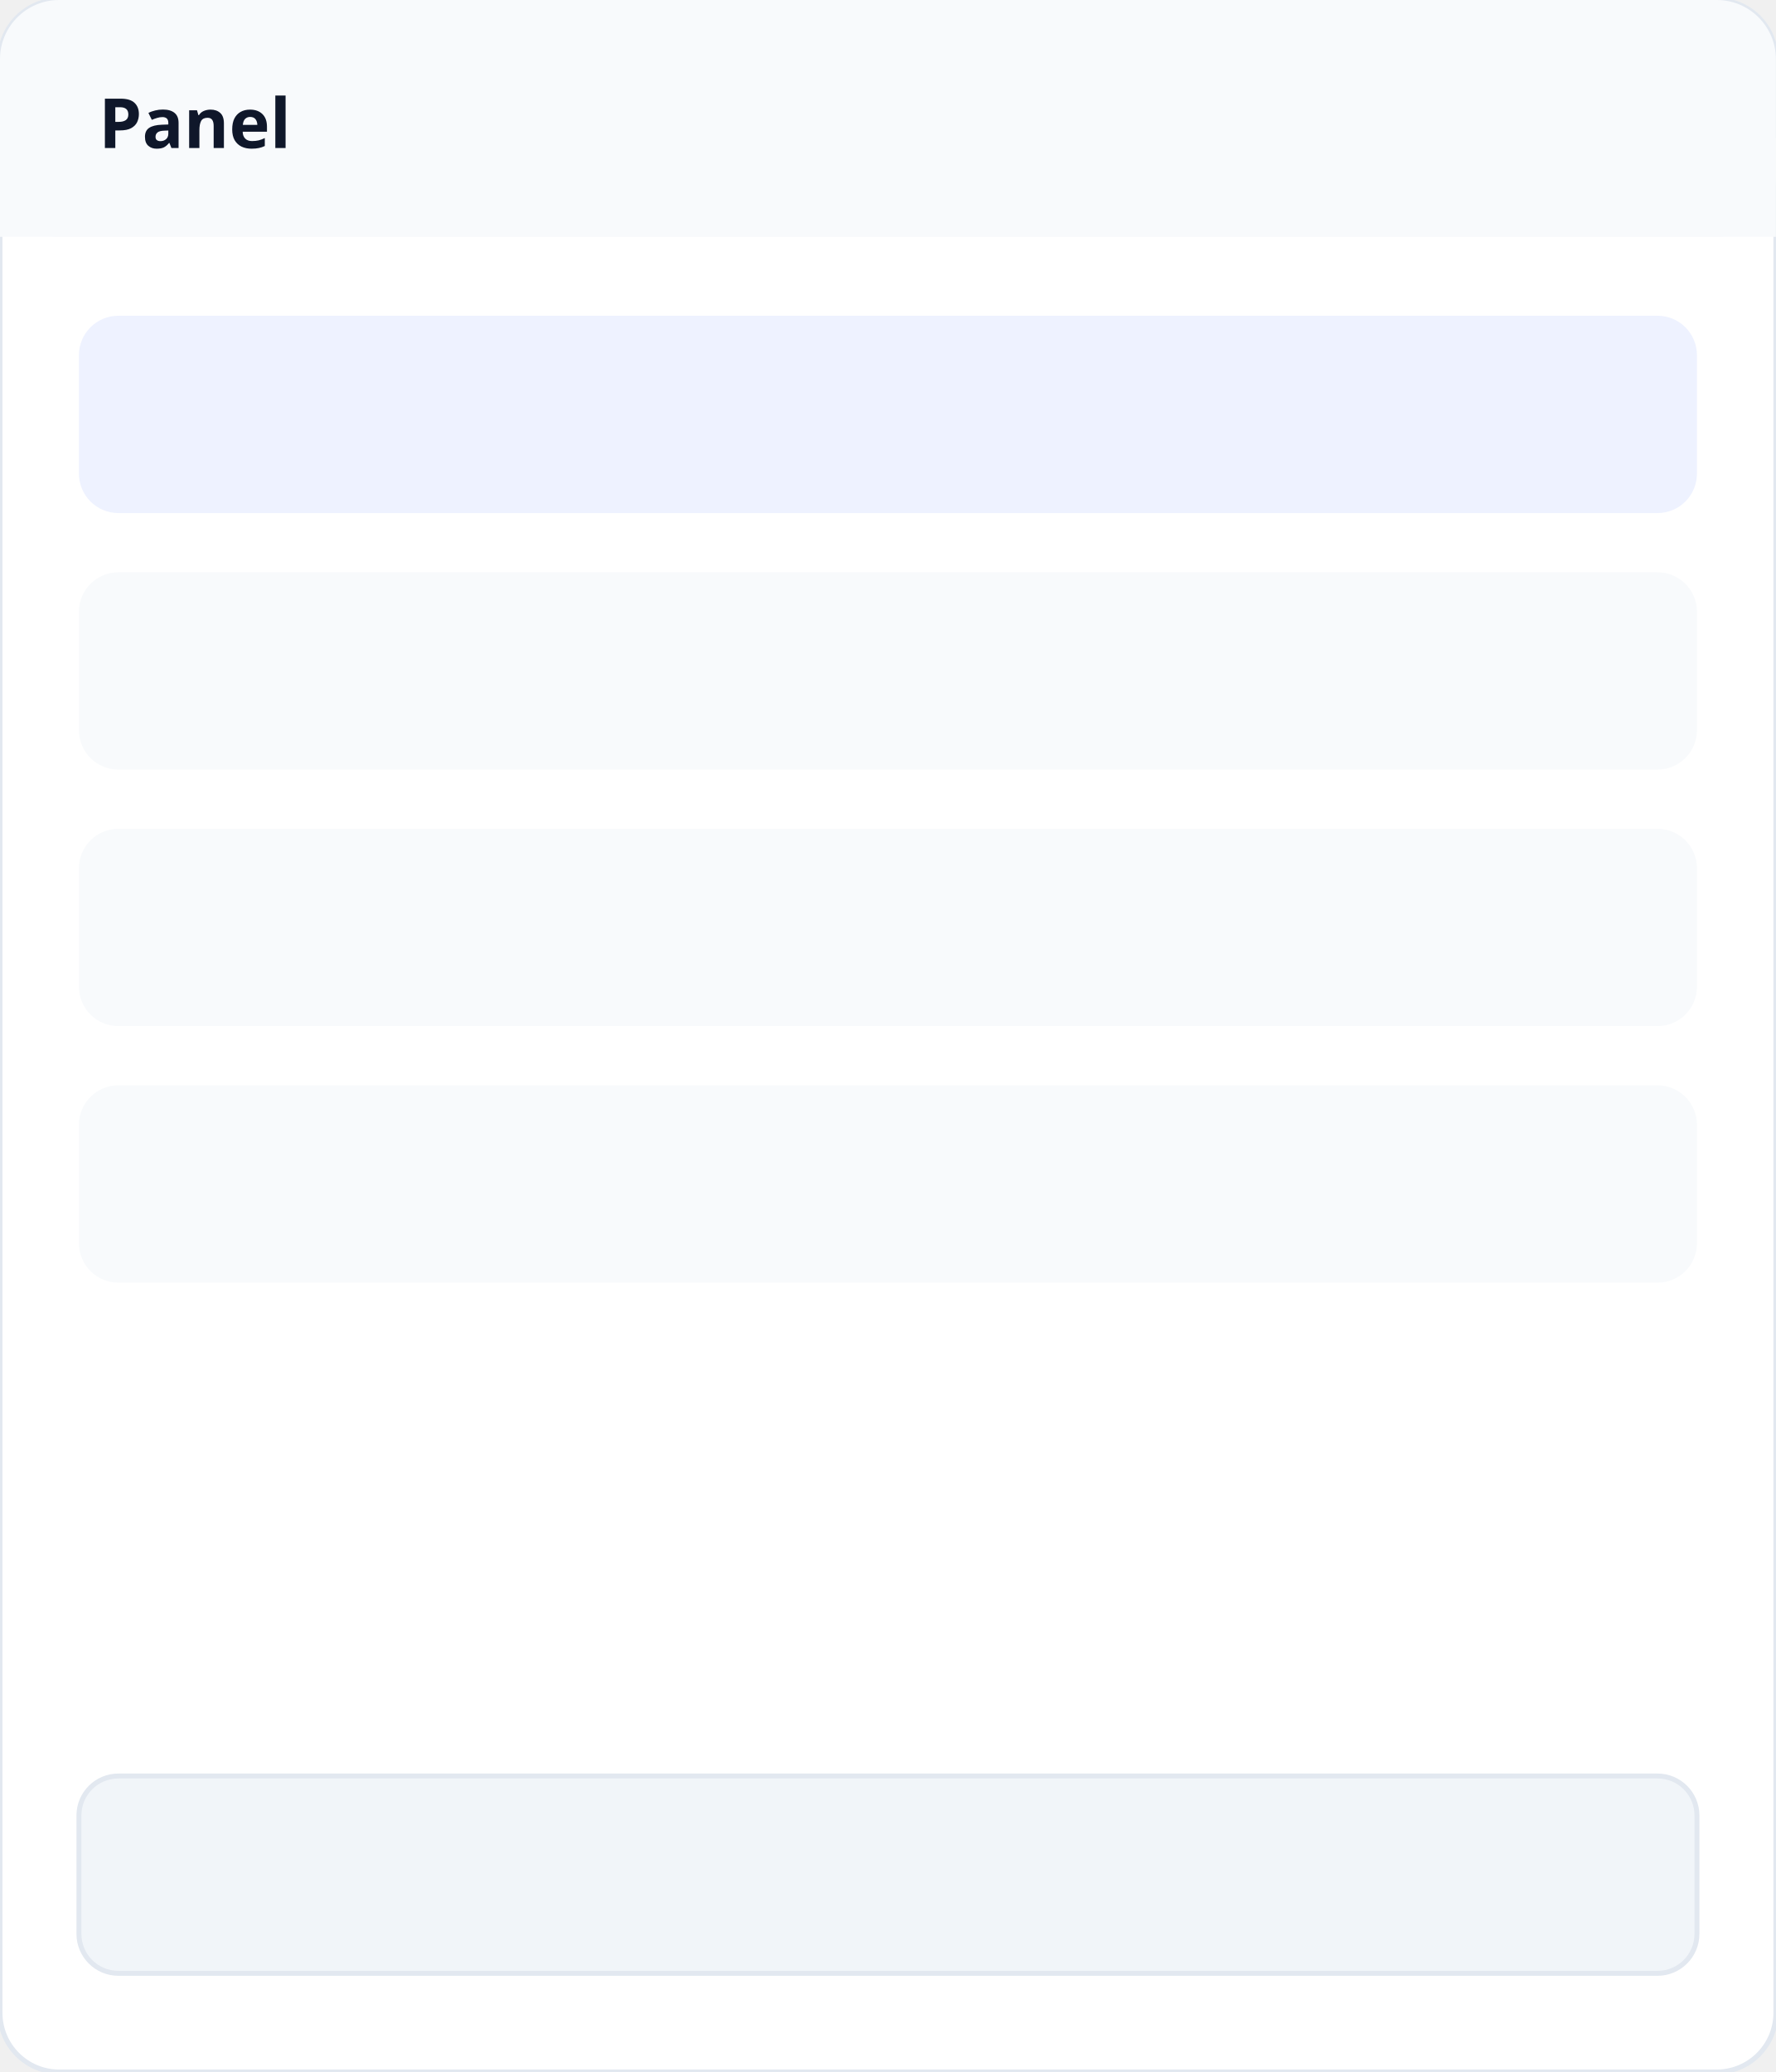
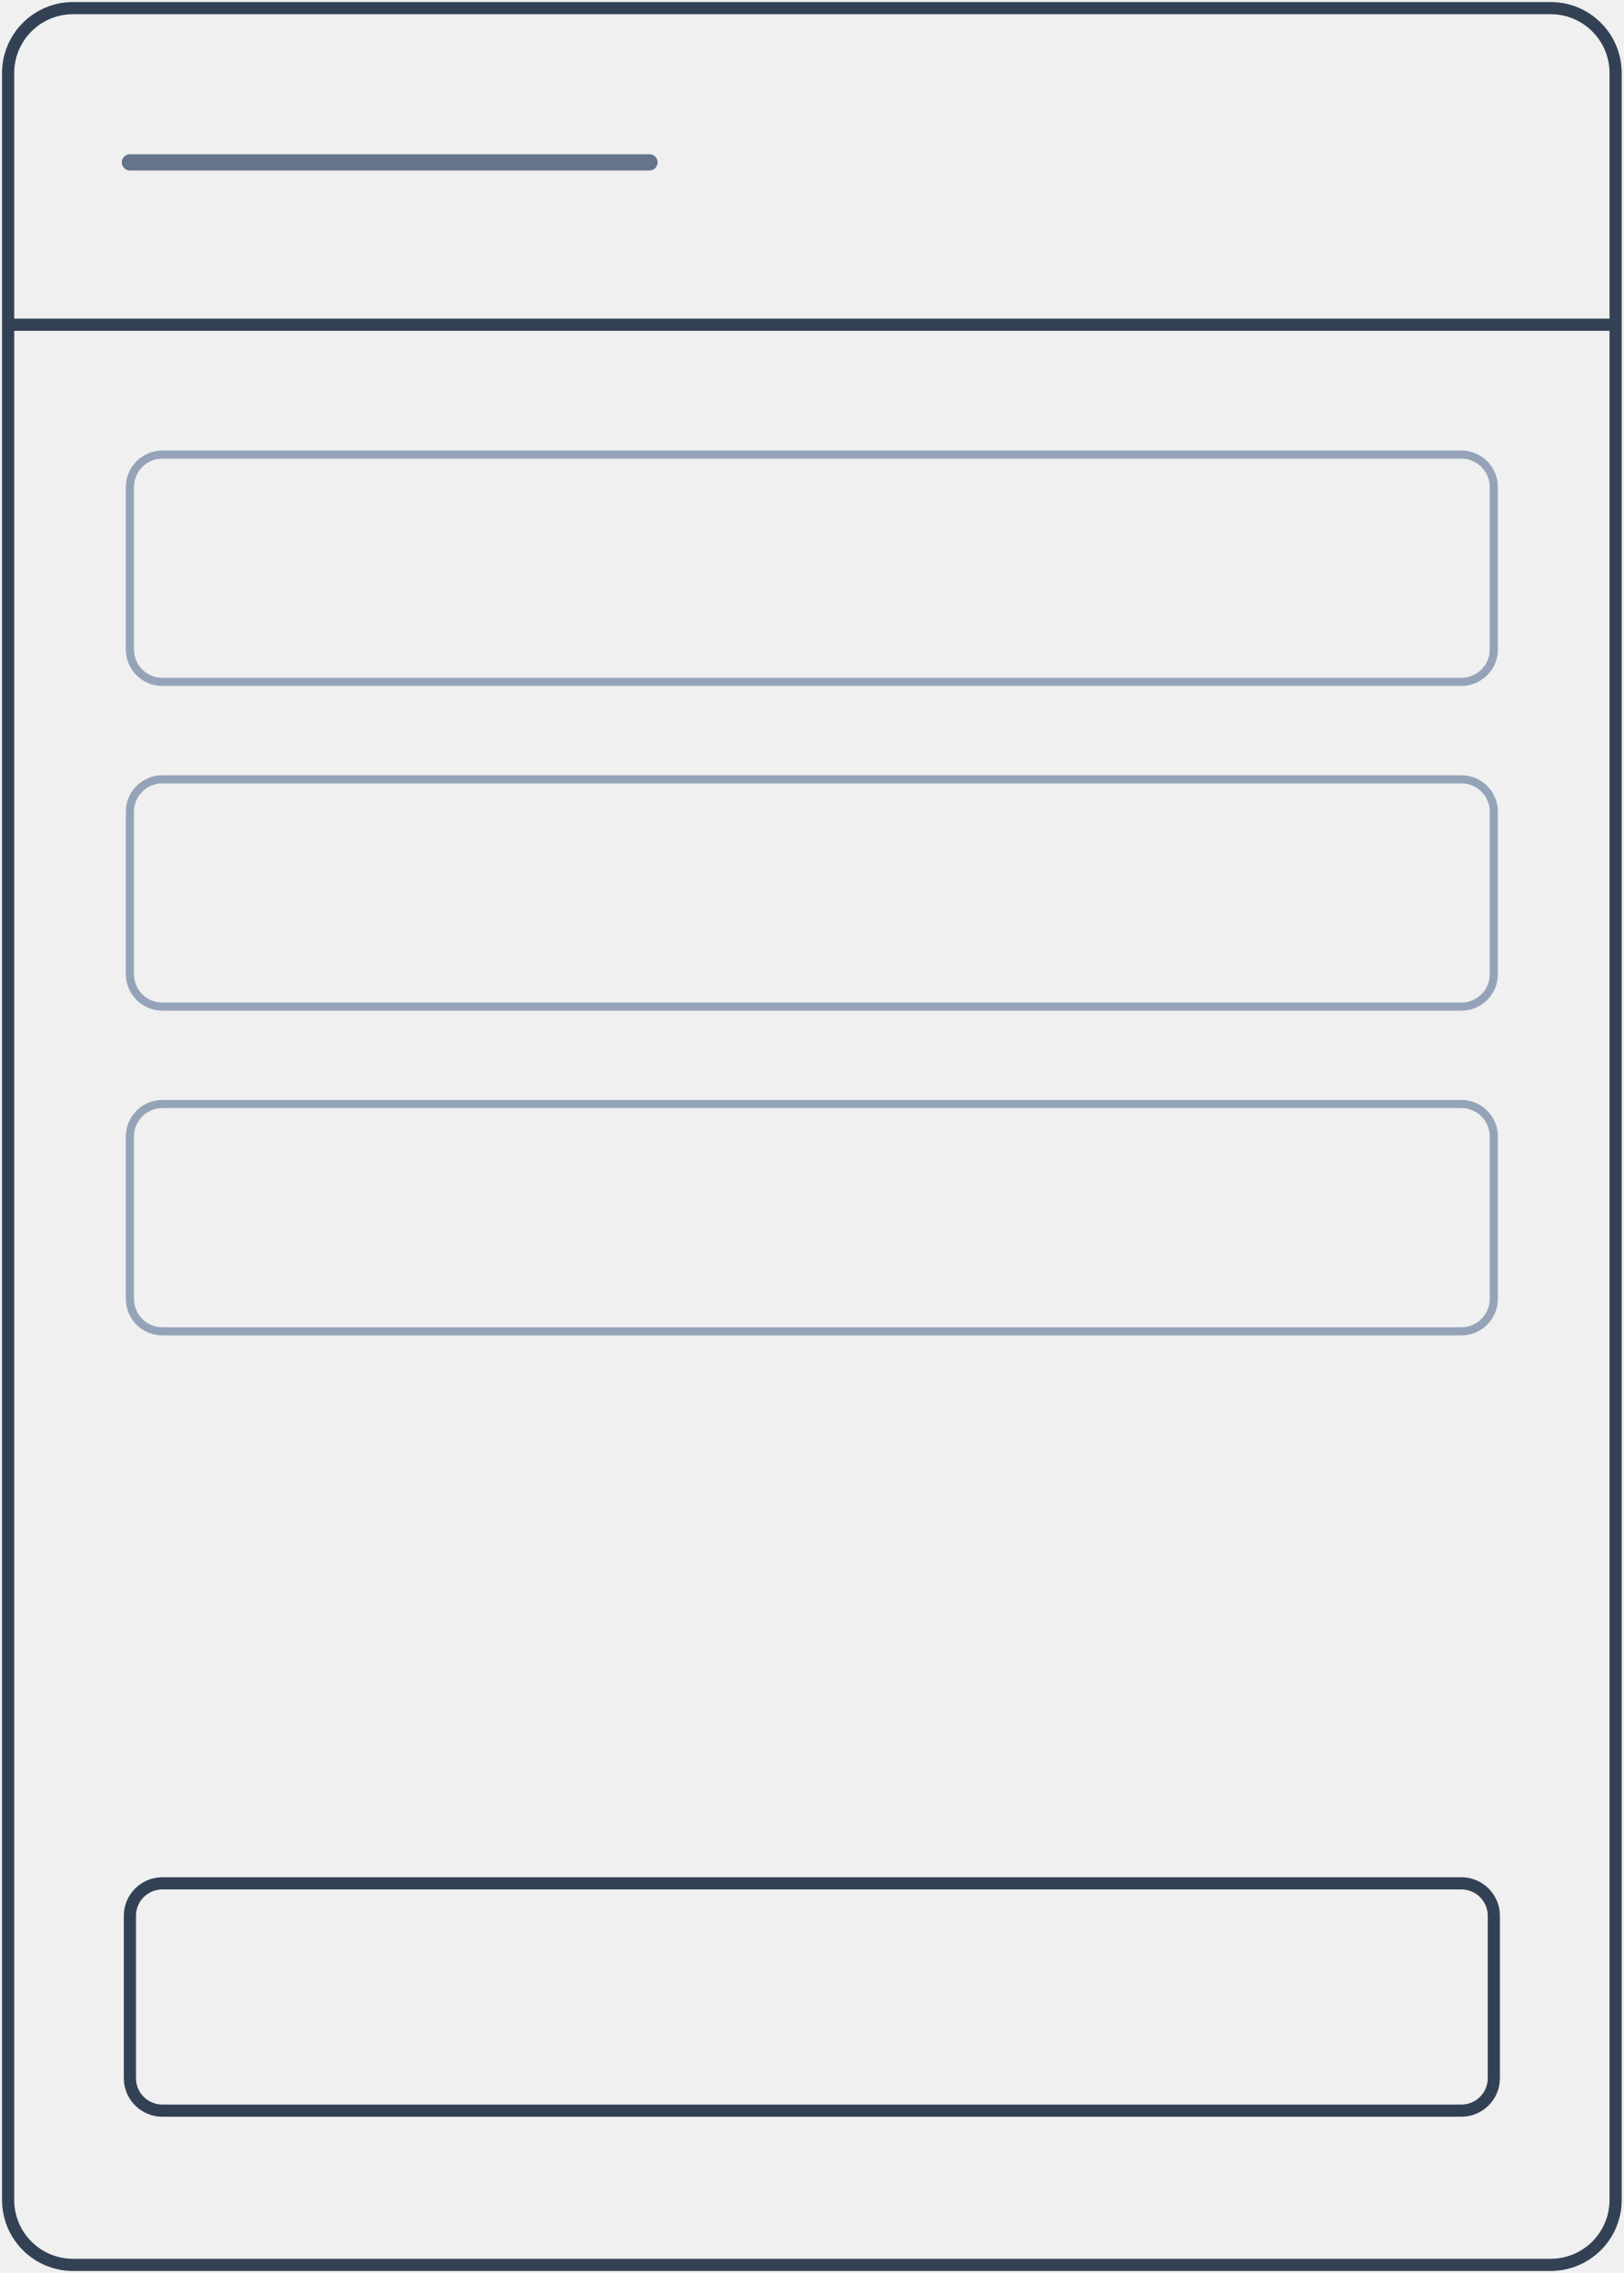
- <svg xmlns="http://www.w3.org/2000/svg" viewBox="0 0 360 420" role="img" aria-label="Side panel">
-   <rect x="4" y="6" width="352" height="410" rx="12" fill="#0F172A" opacity=".08" />
-   <rect width="360" height="420" rx="12" fill="#FFFFFF" stroke="#E2E8F0" />
-   <rect width="360" height="48" rx="12" fill="#F8FAFC" />
-   <rect y="28" width="360" height="20" fill="#F8FAFC" />
-   <text x="20" y="30" font-family="ui-sans-serif,system-ui,sans-serif" font-size="14" font-weight="600" fill="#0F172A">Panel</text>
-   <rect x="16" y="64" width="328" height="40" rx="8" fill="#EEF2FF" />
-   <rect x="16" y="116" width="328" height="40" rx="8" fill="#F8FAFC" />
-   <rect x="16" y="168" width="328" height="40" rx="8" fill="#F8FAFC" />
-   <rect x="16" y="220" width="328" height="40" rx="8" fill="#F8FAFC" />
-   <rect x="16" y="360" width="328" height="40" rx="8" fill="#F1F5F9" stroke="#E2E8F0" />
+ <svg xmlns="http://www.w3.org/2000/svg" viewBox="0 0 200 280" fill="none" role="img" aria-label="パネル記号">
+   <rect x="1" y="1" width="198" height="278" rx="8" stroke="#334155" stroke-width="1.5" />
+   <line x1="1" y1="40" x2="199" y2="40" stroke="#334155" stroke-width="1.5" />
+   <line x1="16" y1="20" x2="80" y2="20" stroke="#64748B" stroke-width="2" stroke-linecap="round" />
+   <rect x="16" y="56" width="168" height="28" rx="4" stroke="#94A3B8" stroke-width="1" />
+   <rect x="16" y="96" width="168" height="28" rx="4" stroke="#94A3B8" stroke-width="1" />
+   <rect x="16" y="136" width="168" height="28" rx="4" stroke="#94A3B8" stroke-width="1" />
+   <rect x="16" y="232" width="168" height="28" rx="4" stroke="#334155" stroke-width="1.5" />
</svg>
